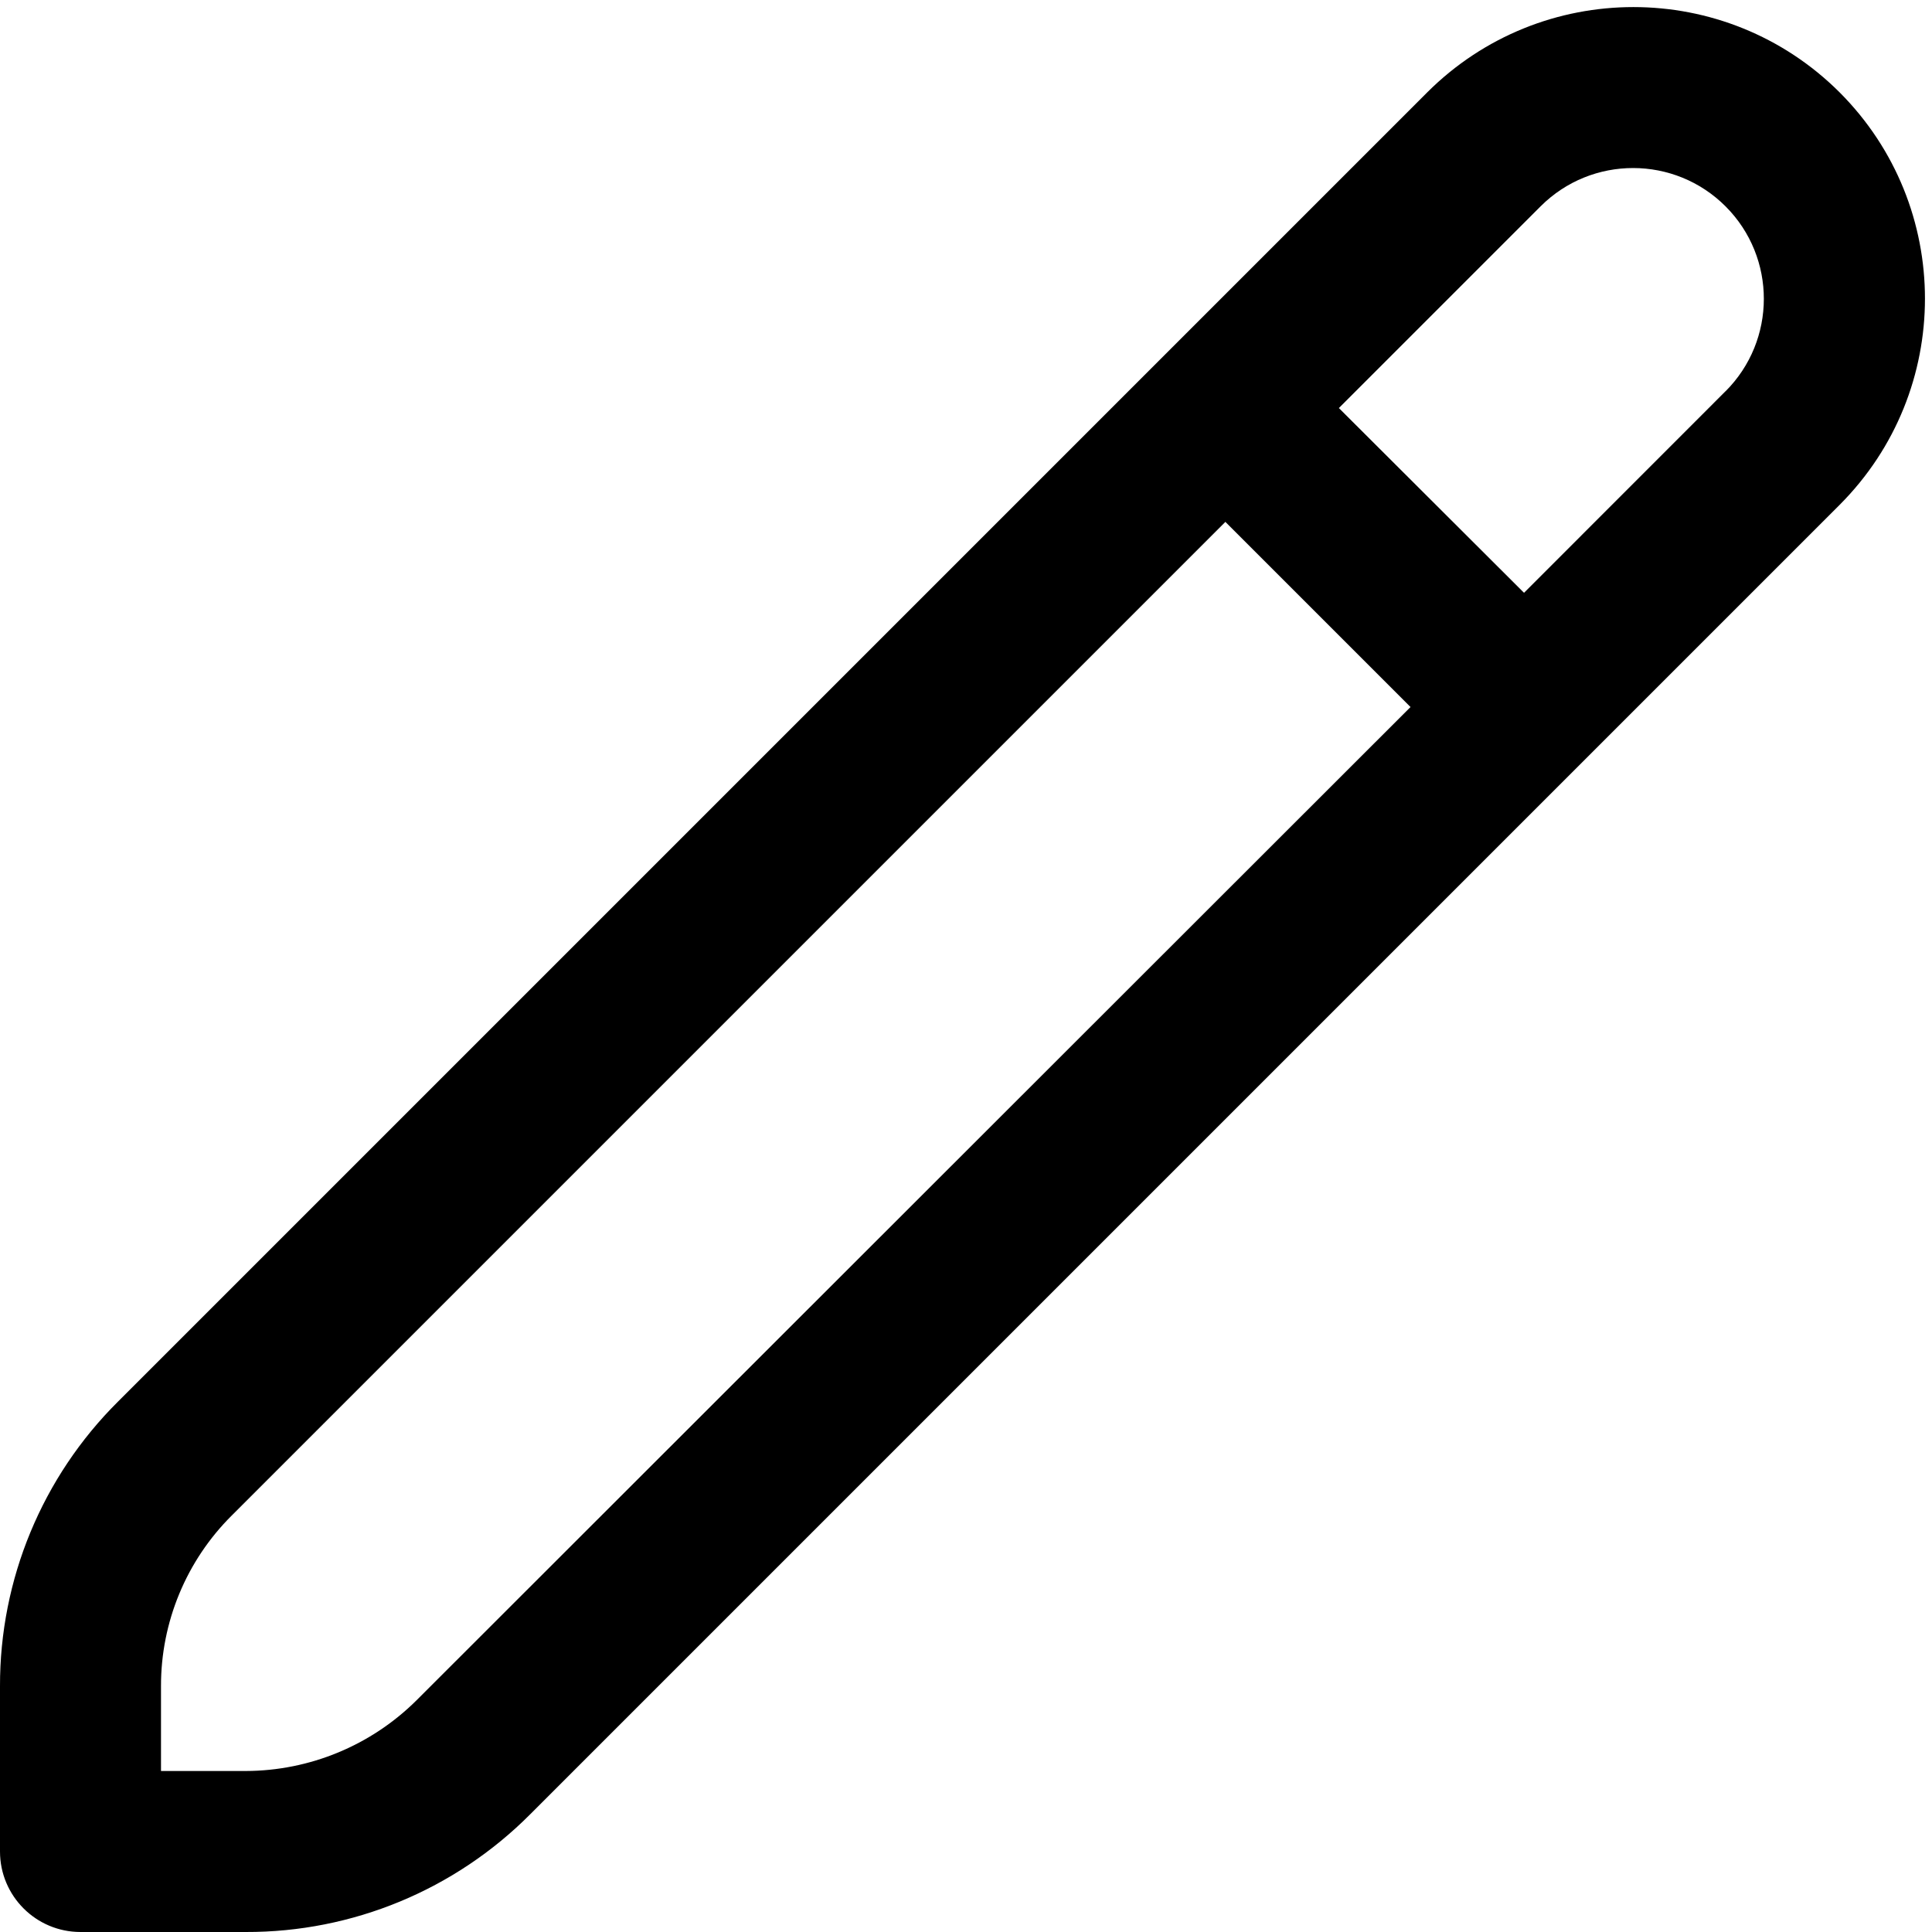
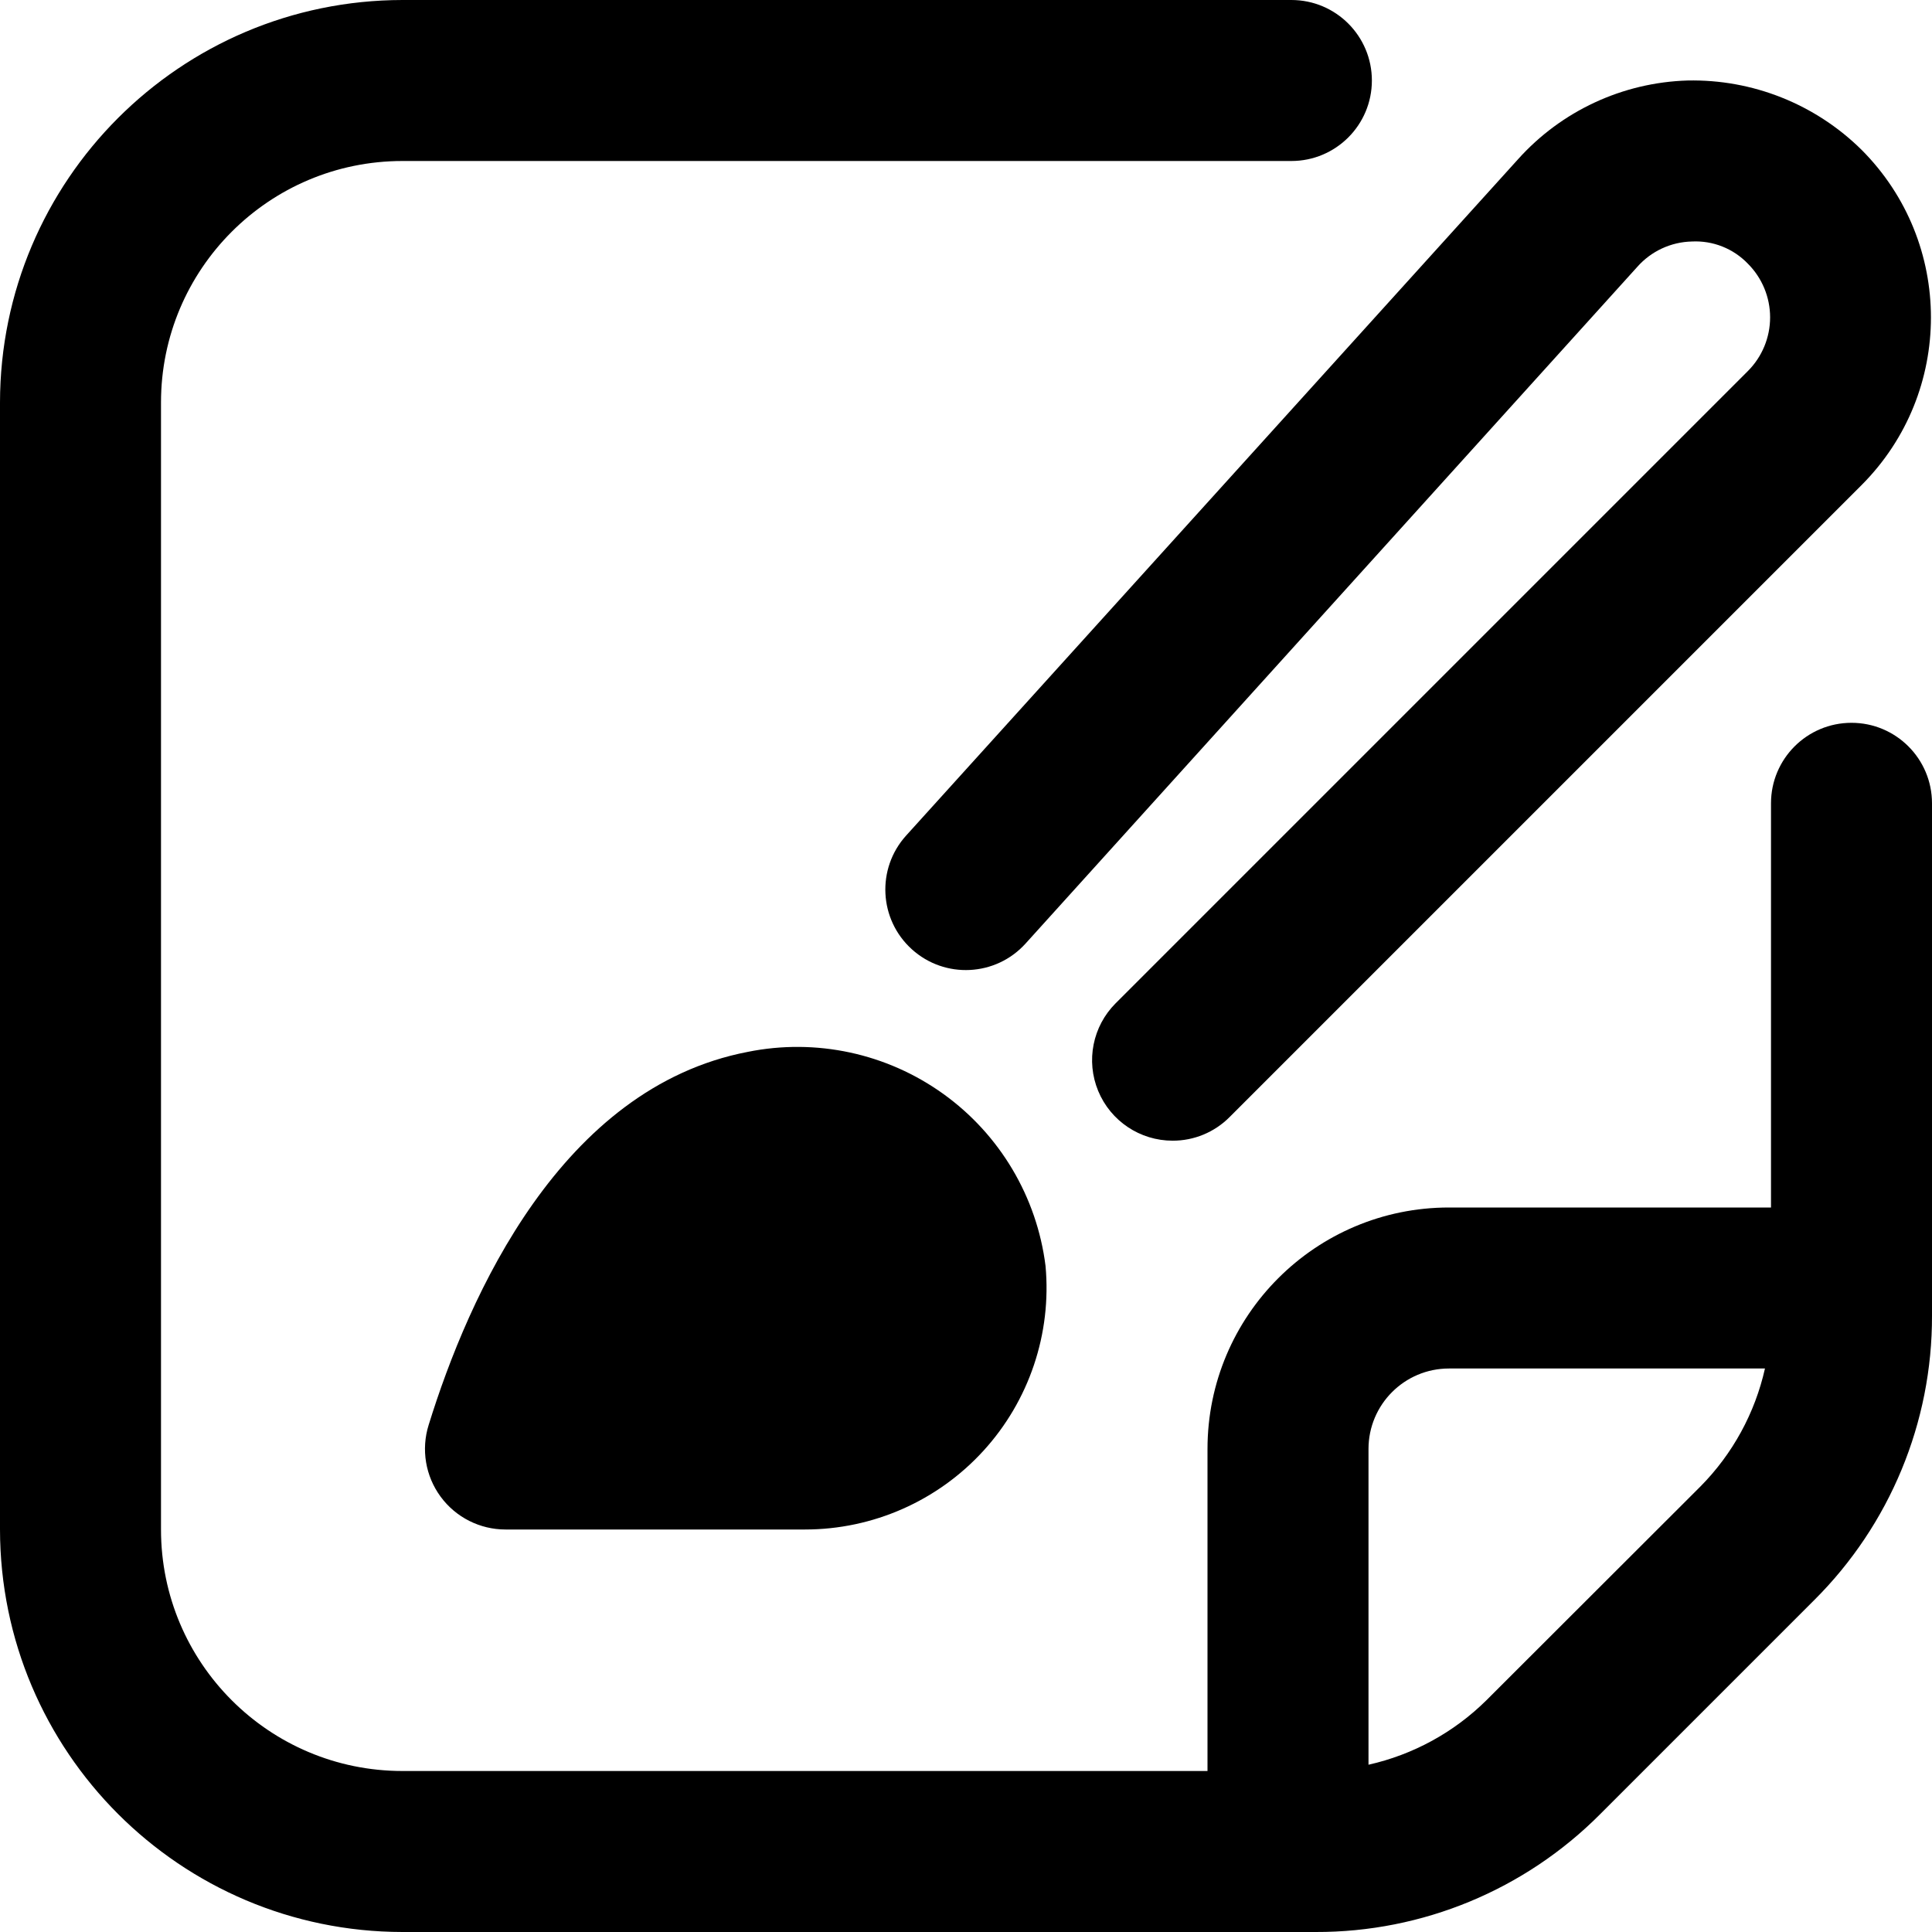
<svg xmlns="http://www.w3.org/2000/svg" id="Outline" viewBox="0 0 24 24" width="24" height="24">
-   <path d="M22.853,1.148a3.626,3.626,0,0,0-5.124,0L1.465,17.412A4.968,4.968,0,0,0,0,20.947V23a1,1,0,0,0,1,1H3.053a4.966,4.966,0,0,0,3.535-1.464L22.853,6.271A3.626,3.626,0,0,0,22.853,1.148ZM5.174,21.122A3.022,3.022,0,0,1,3.053,22H2V20.947a2.98,2.98,0,0,1,.879-2.121L15.222,6.483l2.3,2.3ZM21.438,4.857,18.932,7.364l-2.3-2.295,2.507-2.507a1.623,1.623,0,1,1,2.295,2.3Z" />
+   <path d="M9.288,13.067c-2.317.446-3.465,3.026-3.963,4.634A1,1,0,0,0,6.281,19H10a3,3,0,0,0,2.988-3.274A3.107,3.107,0,0,0,9.288,13.067Z" />
+   <path d="M23,8.979a1,1,0,0,0-1,1V15H18a3,3,0,0,0-3,3v4H5a3,3,0,0,1-3-3V5A3,3,0,0,1,5,2H16.042a1,1,0,0,0,0-2H5A5.006,5.006,0,0,0,0,5V19a5.006,5.006,0,0,0,5,5H16.343a4.966,4.966,0,0,0,3.535-1.464l2.658-2.658A4.966,4.966,0,0,0,24,16.343V9.979A1,1,0,0,0,23,8.979ZM18.464,21.122a3.022,3.022,0,0,1-1.464.8V18a1,1,0,0,1,1-1h3.925a3.022,3.022,0,0,1-.8,1.464Z" />
+   <path d="M14.566,14.17a1,1,0,0,1-.707-1.707L21.712,4.61a.943.943,0,0,0,0-1.335A.9.9,0,0,0,21.018,3a.933.933,0,0,0-.678.314l-7.6,8.407a1,1,0,0,1-1.484-1.341l7.6-8.4A2.949,2.949,0,0,1,20.963,1a2.985,2.985,0,0,1,2.163.862,2.947,2.947,0,0,1,0,4.163l-7.853,7.853A.993.993,0,0,1,14.566,14.17Z" />
</svg>
